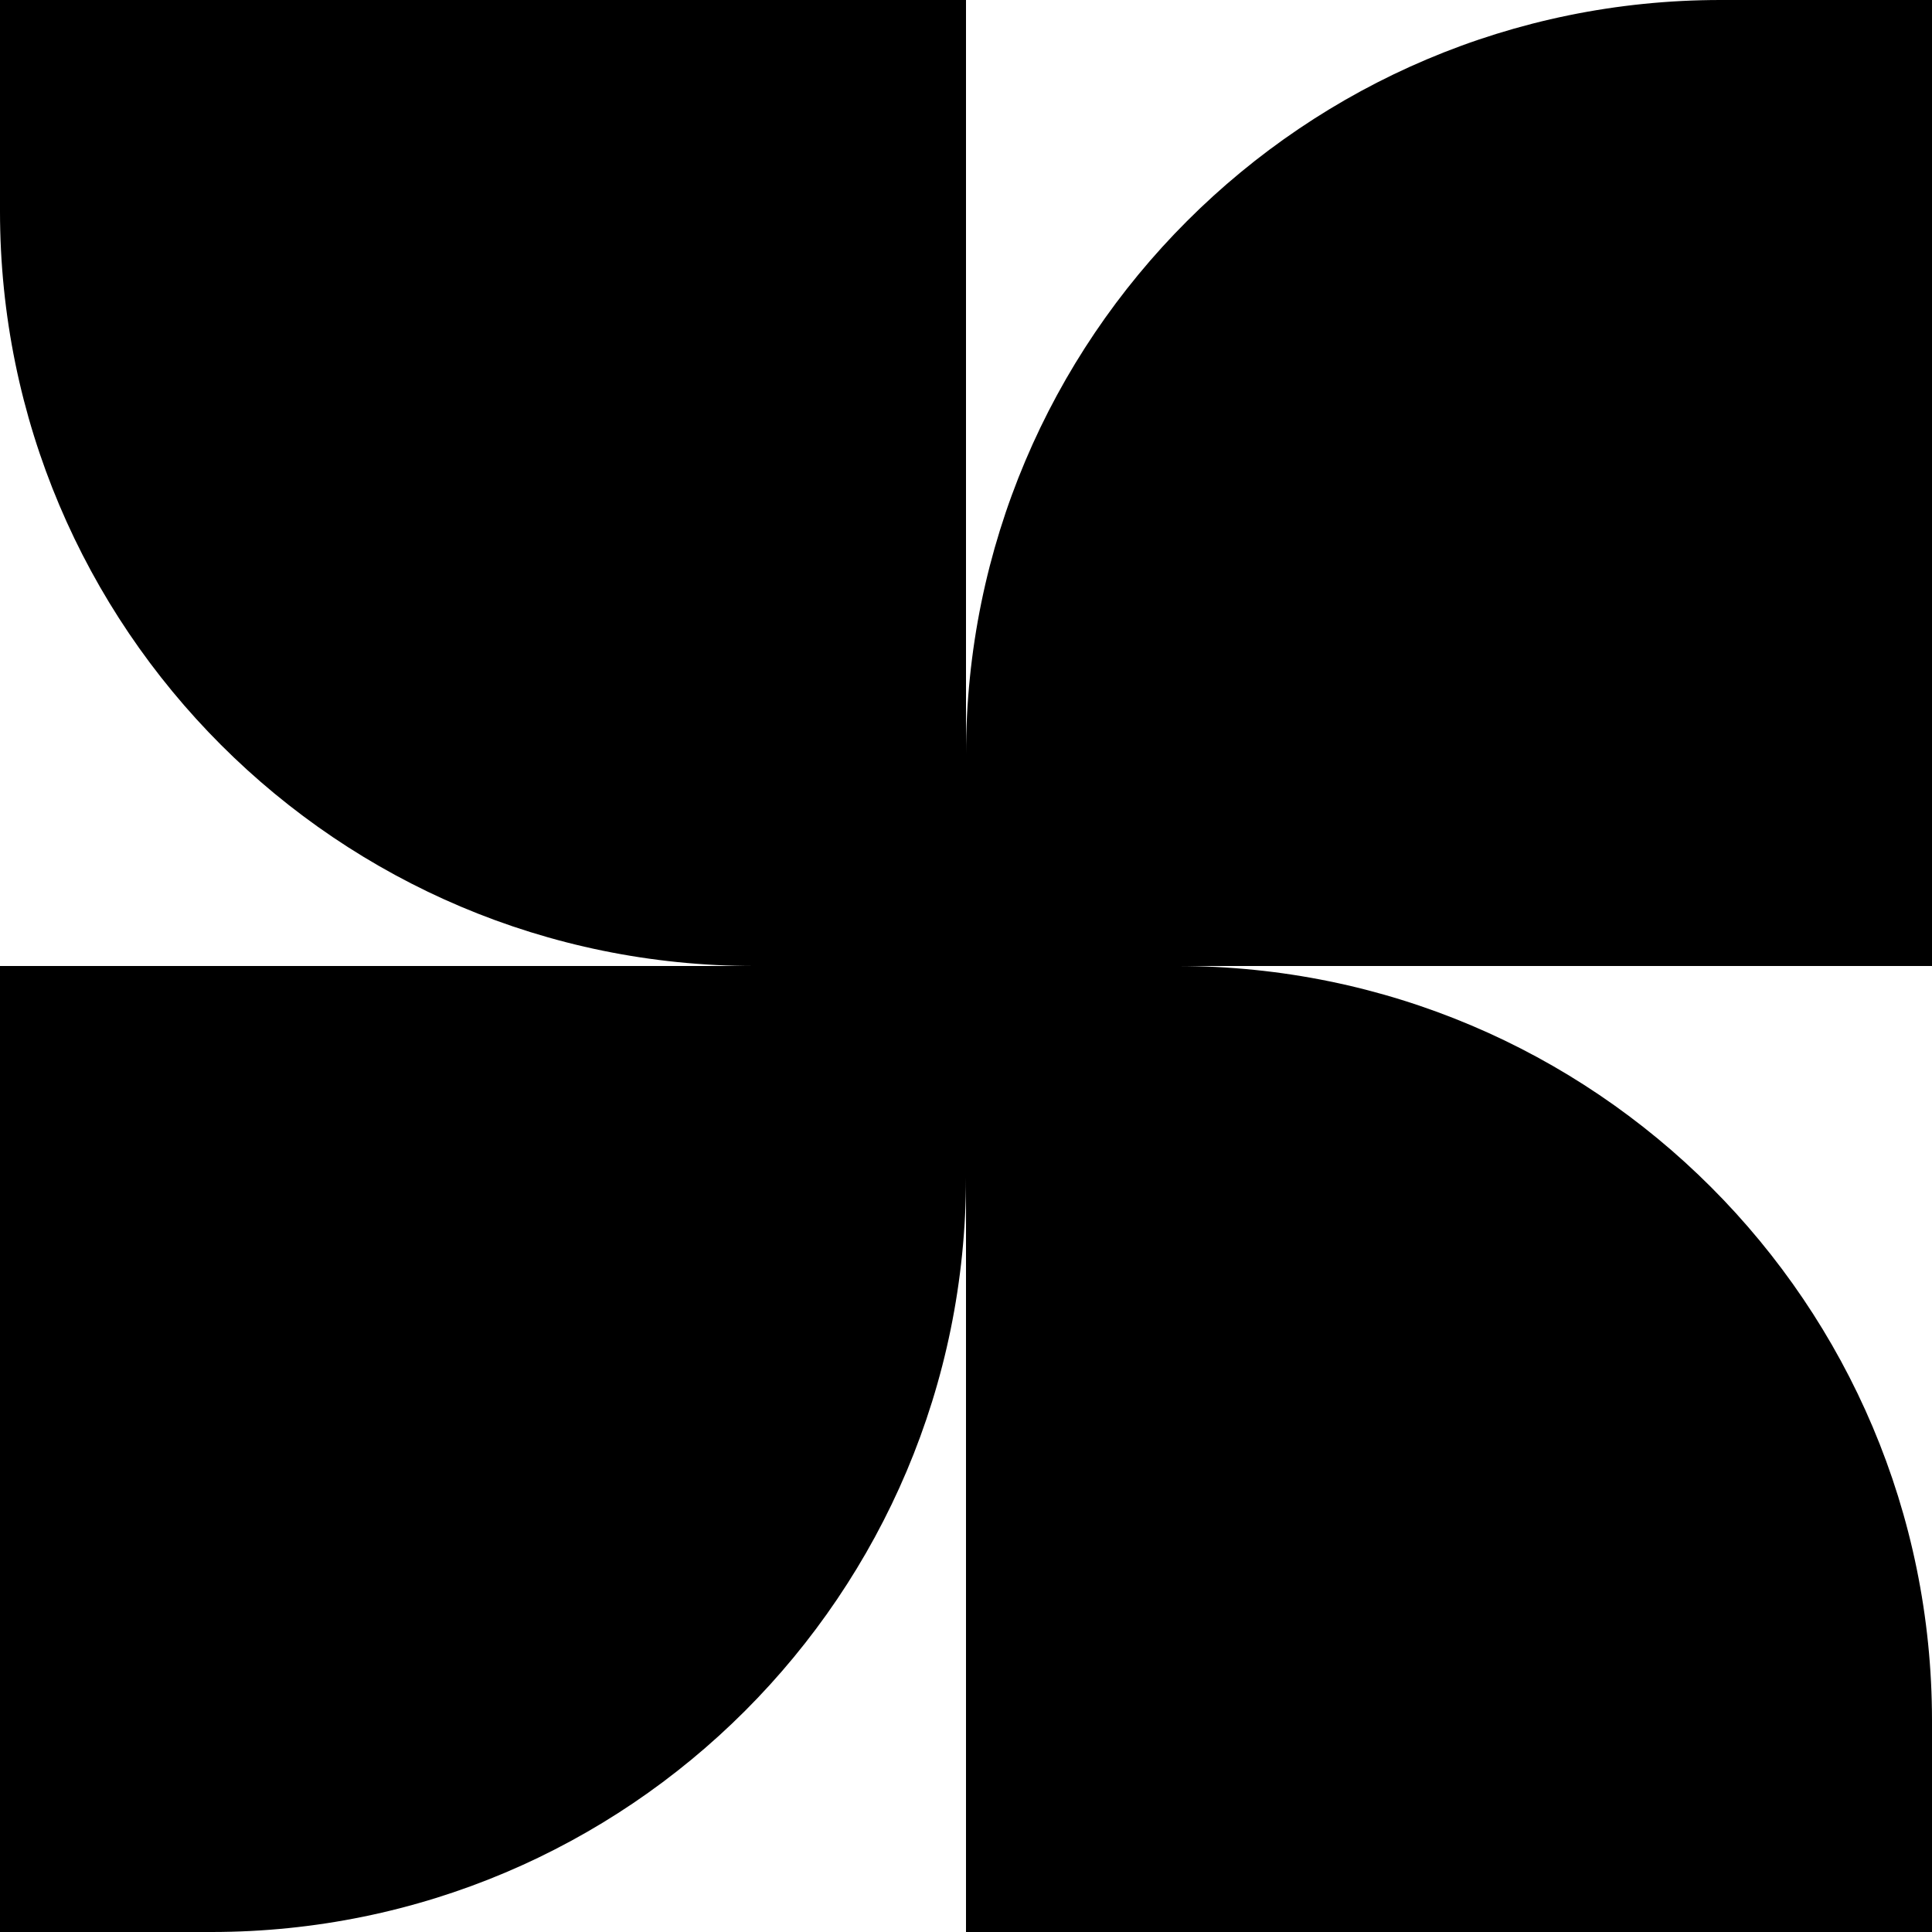
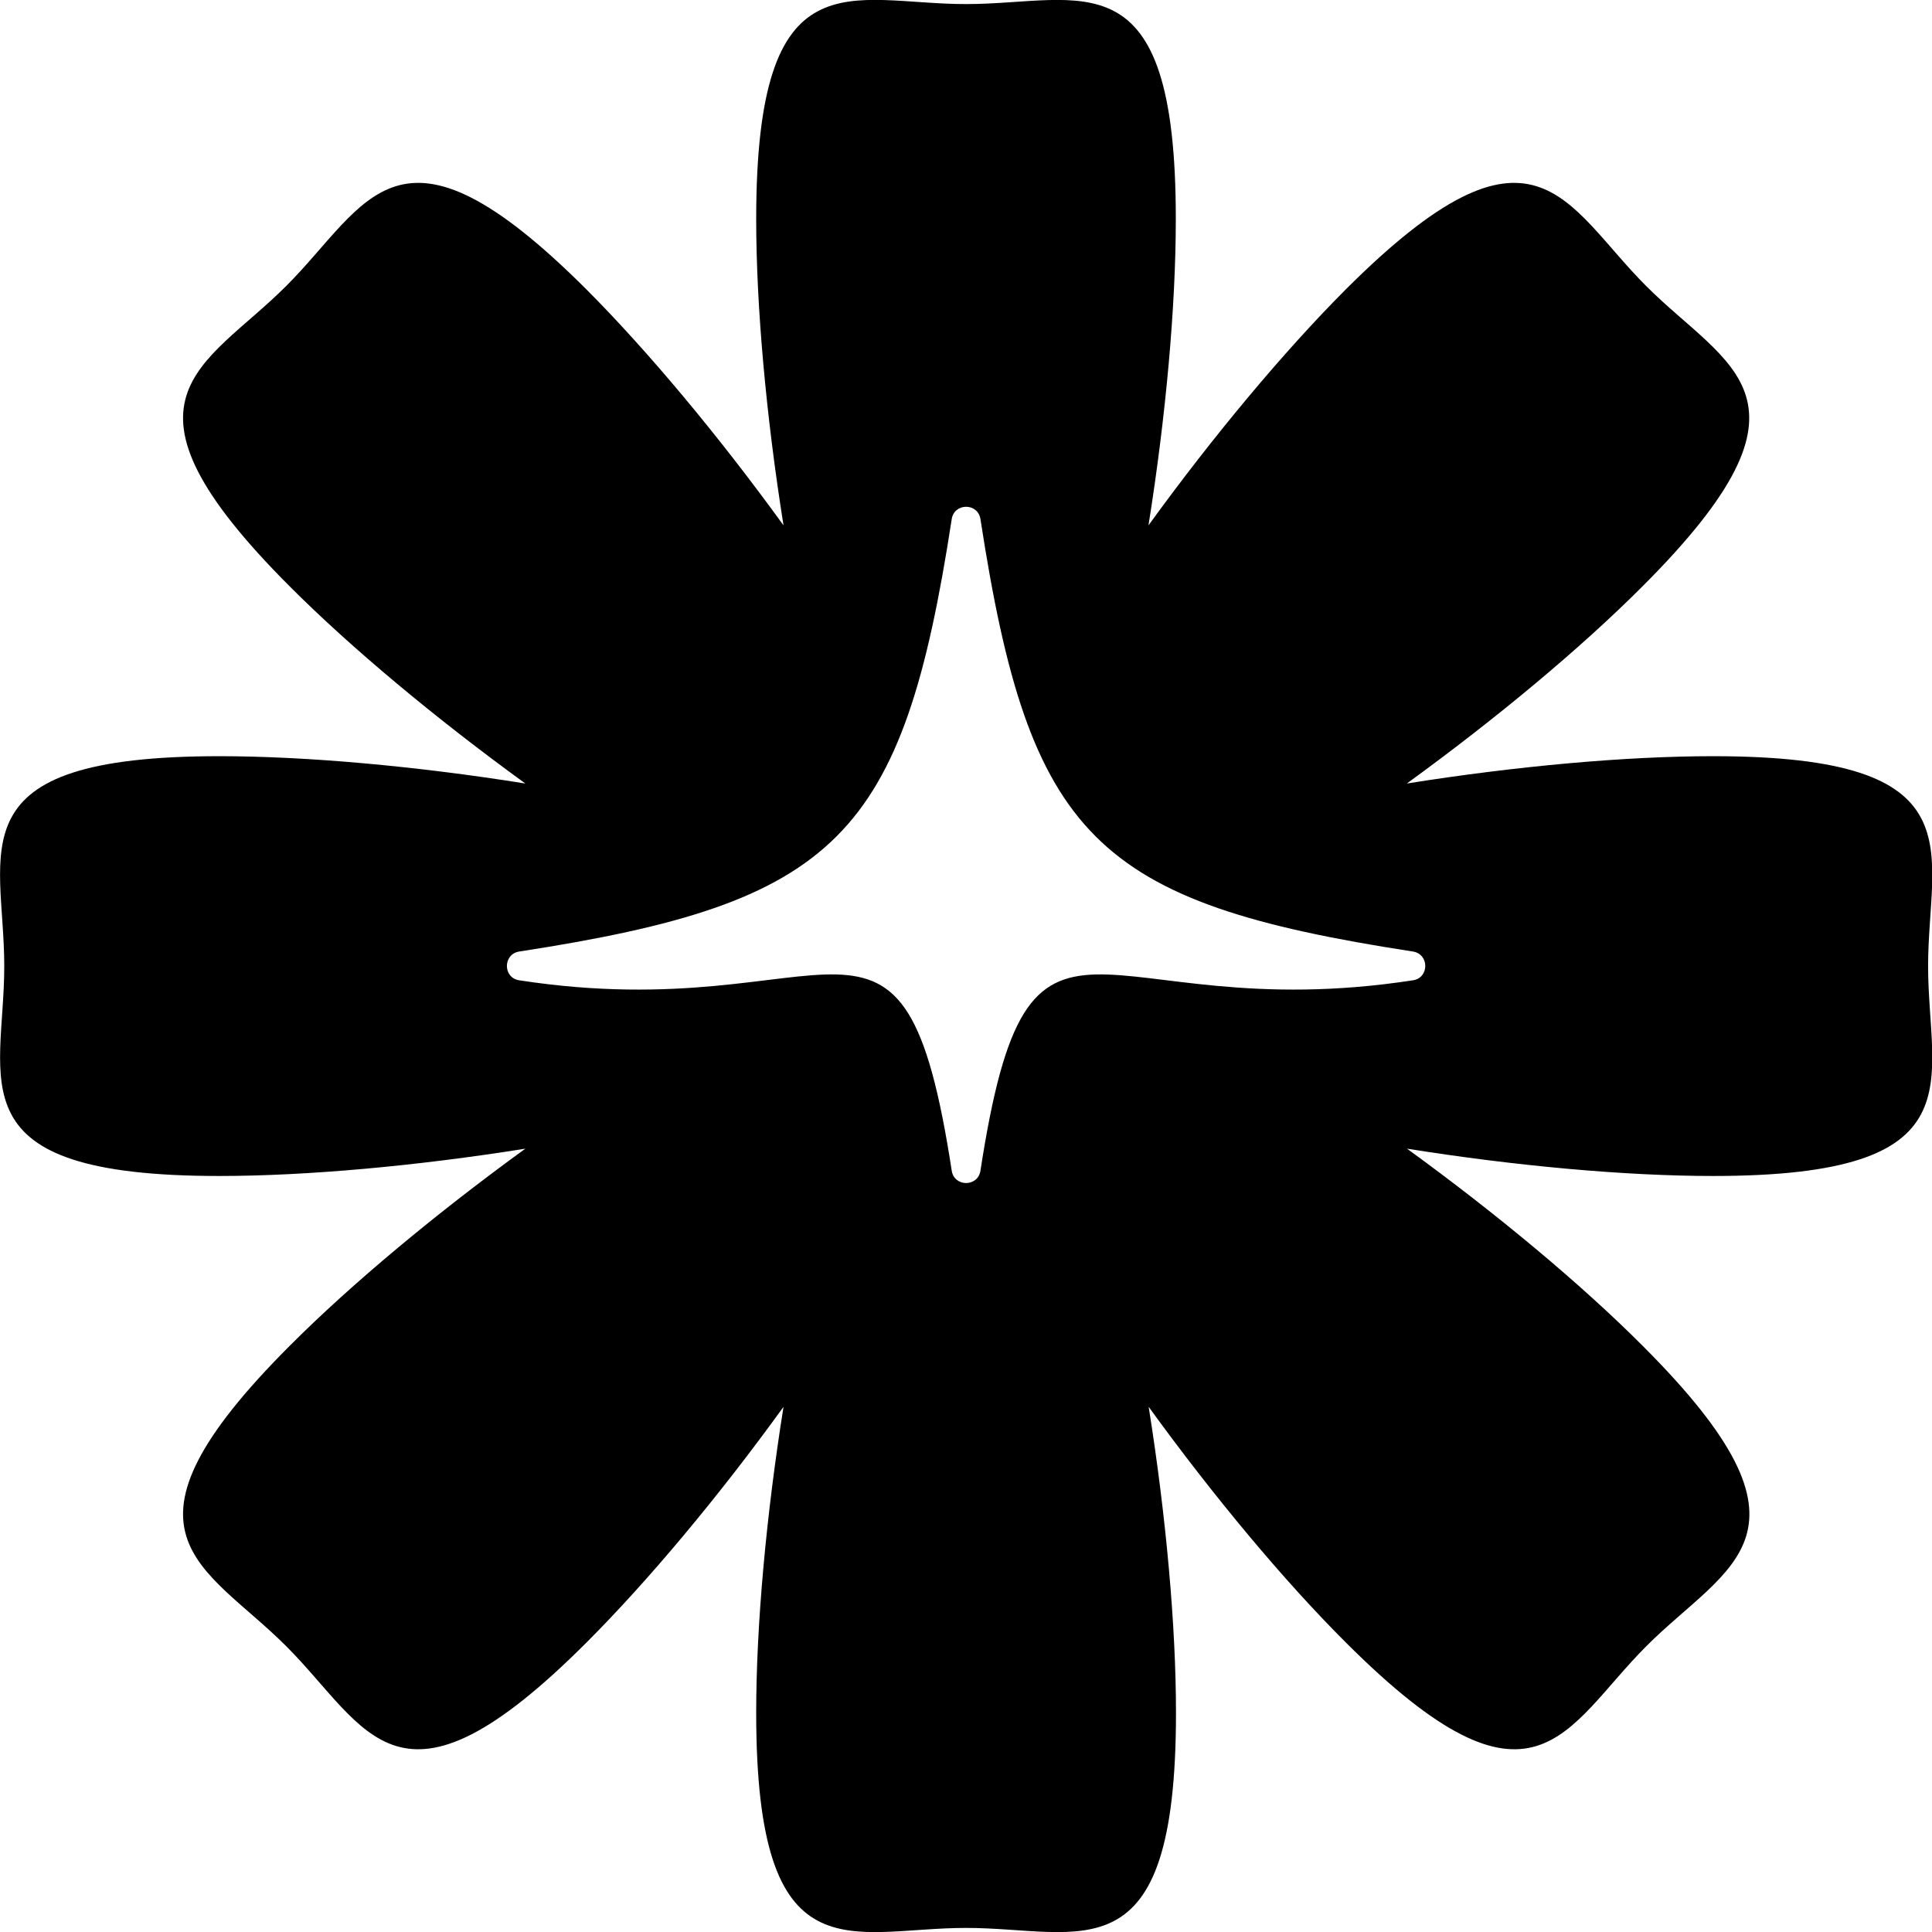
- <svg xmlns="http://www.w3.org/2000/svg" width="256" height="256" fill="none">
-   <path d="M 228 0 C 172.772 0 128 44.772 128 100 L 128 0 L 0 0 L 0 28 C 0 83.228 44.772 128 100 128 L 0 128 L 0 256 L 28 256 C 83.228 256 128 211.228 128 156 L 128 256 L 256 256 L 256 228 C 256 172.772 211.228 128 156 128 L 256 128 L 256 0 Z" fill="#000000" />
+ <svg xmlns="http://www.w3.org/2000/svg" id="Layer_2" data-name="Layer 2" viewBox="0 0 108.89 108.89">
+   <defs>
+     <style>
+       .cls-1 {
+         fill: #000000;
+       }
+     </style>
+   </defs>
+   <g id="Layer_1-2" data-name="Layer 1">
+     <path class="cls-1" d="M96.54,42.62c-4.9,0-11.1.56-17.25,1.54,5.03-3.65,9.82-7.64,13.28-11.11,10.67-10.66,4.82-12.31.21-16.93-4.62-4.62-6.27-10.46-16.94.2-3.46,3.47-7.46,8.25-11.11,13.29.98-6.15,1.54-12.34,1.54-17.25C66.28-2.72,60.98.23,54.45.23s-11.83-2.96-11.83,12.13c0,4.9.56,11.1,1.54,17.25-3.65-5.04-7.64-9.82-11.1-13.29-10.67-10.66-12.31-4.82-16.93-.2-4.62,4.62-10.46,6.27.2,16.93,3.46,3.47,8.25,7.46,13.28,11.11-6.14-.98-12.34-1.54-17.25-1.54C-2.73,42.62.24,47.91.24,54.45s-2.96,11.83,12.12,11.83c4.9,0,11.11-.56,17.25-1.54-5.03,3.65-9.82,7.64-13.28,11.11-10.66,10.66-4.82,12.31-.2,16.93,4.62,4.62,6.27,10.46,16.93-.21,3.46-3.46,7.46-8.24,11.1-13.28-.98,6.15-1.54,12.34-1.54,17.25,0,15.08,5.3,12.12,11.83,12.12s11.83,2.96,11.83-12.12c0-4.9-.56-11.1-1.54-17.25,3.65,5.04,7.64,9.82,11.11,13.28,10.67,10.67,12.32,4.83,16.94.21,4.61-4.62,10.46-6.27-.21-16.93-3.46-3.47-8.25-7.46-13.28-11.11,6.14.98,12.34,1.54,17.25,1.54,15.08,0,12.12-5.3,12.12-11.83s2.96-11.83-12.12-11.83ZM79.64,55.25c-17.96,2.77-21.62-7.22-24.38,10.73-.14.93-1.48.93-1.62,0-2.76-17.95-6.42-7.96-24.38-10.73-.92-.14-.92-1.47,0-1.62,17.96-2.76,21.62-6.43,24.38-24.37.14-.93,1.48-.93,1.62,0,2.76,17.95,6.43,21.61,24.38,24.37.92.15.92,1.48,0,1.62Z" />
+   </g>
</svg>
